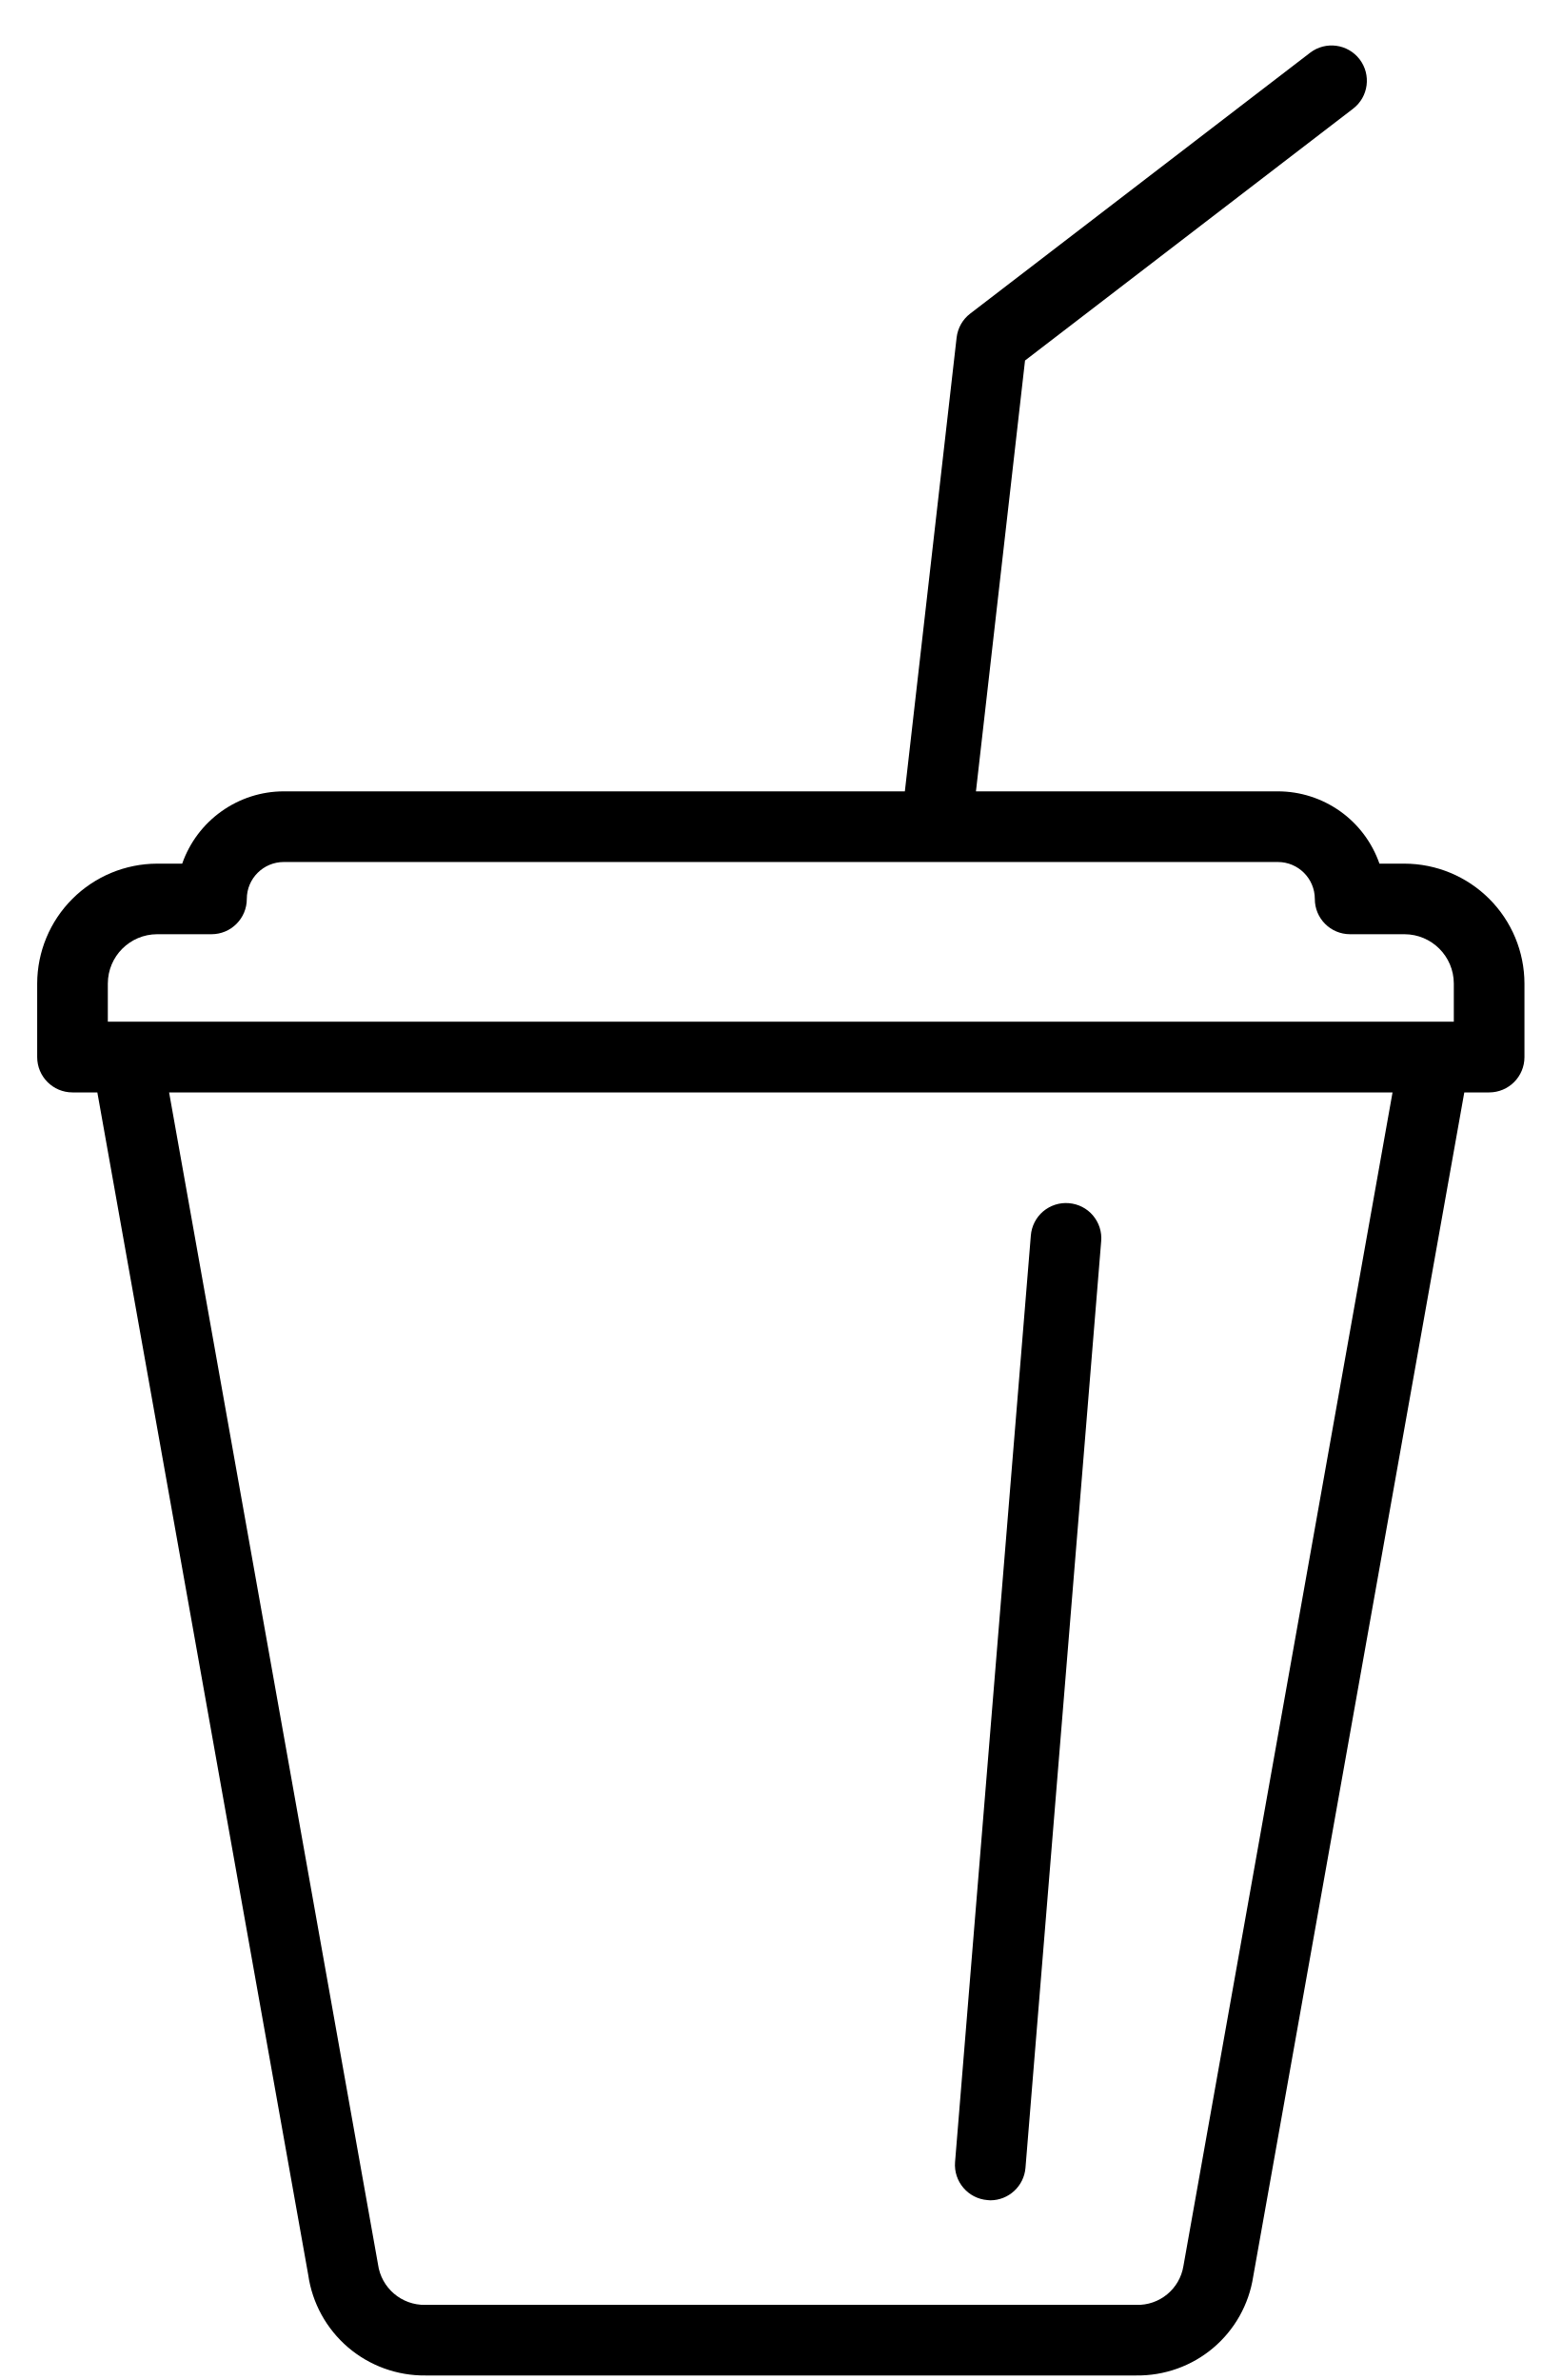
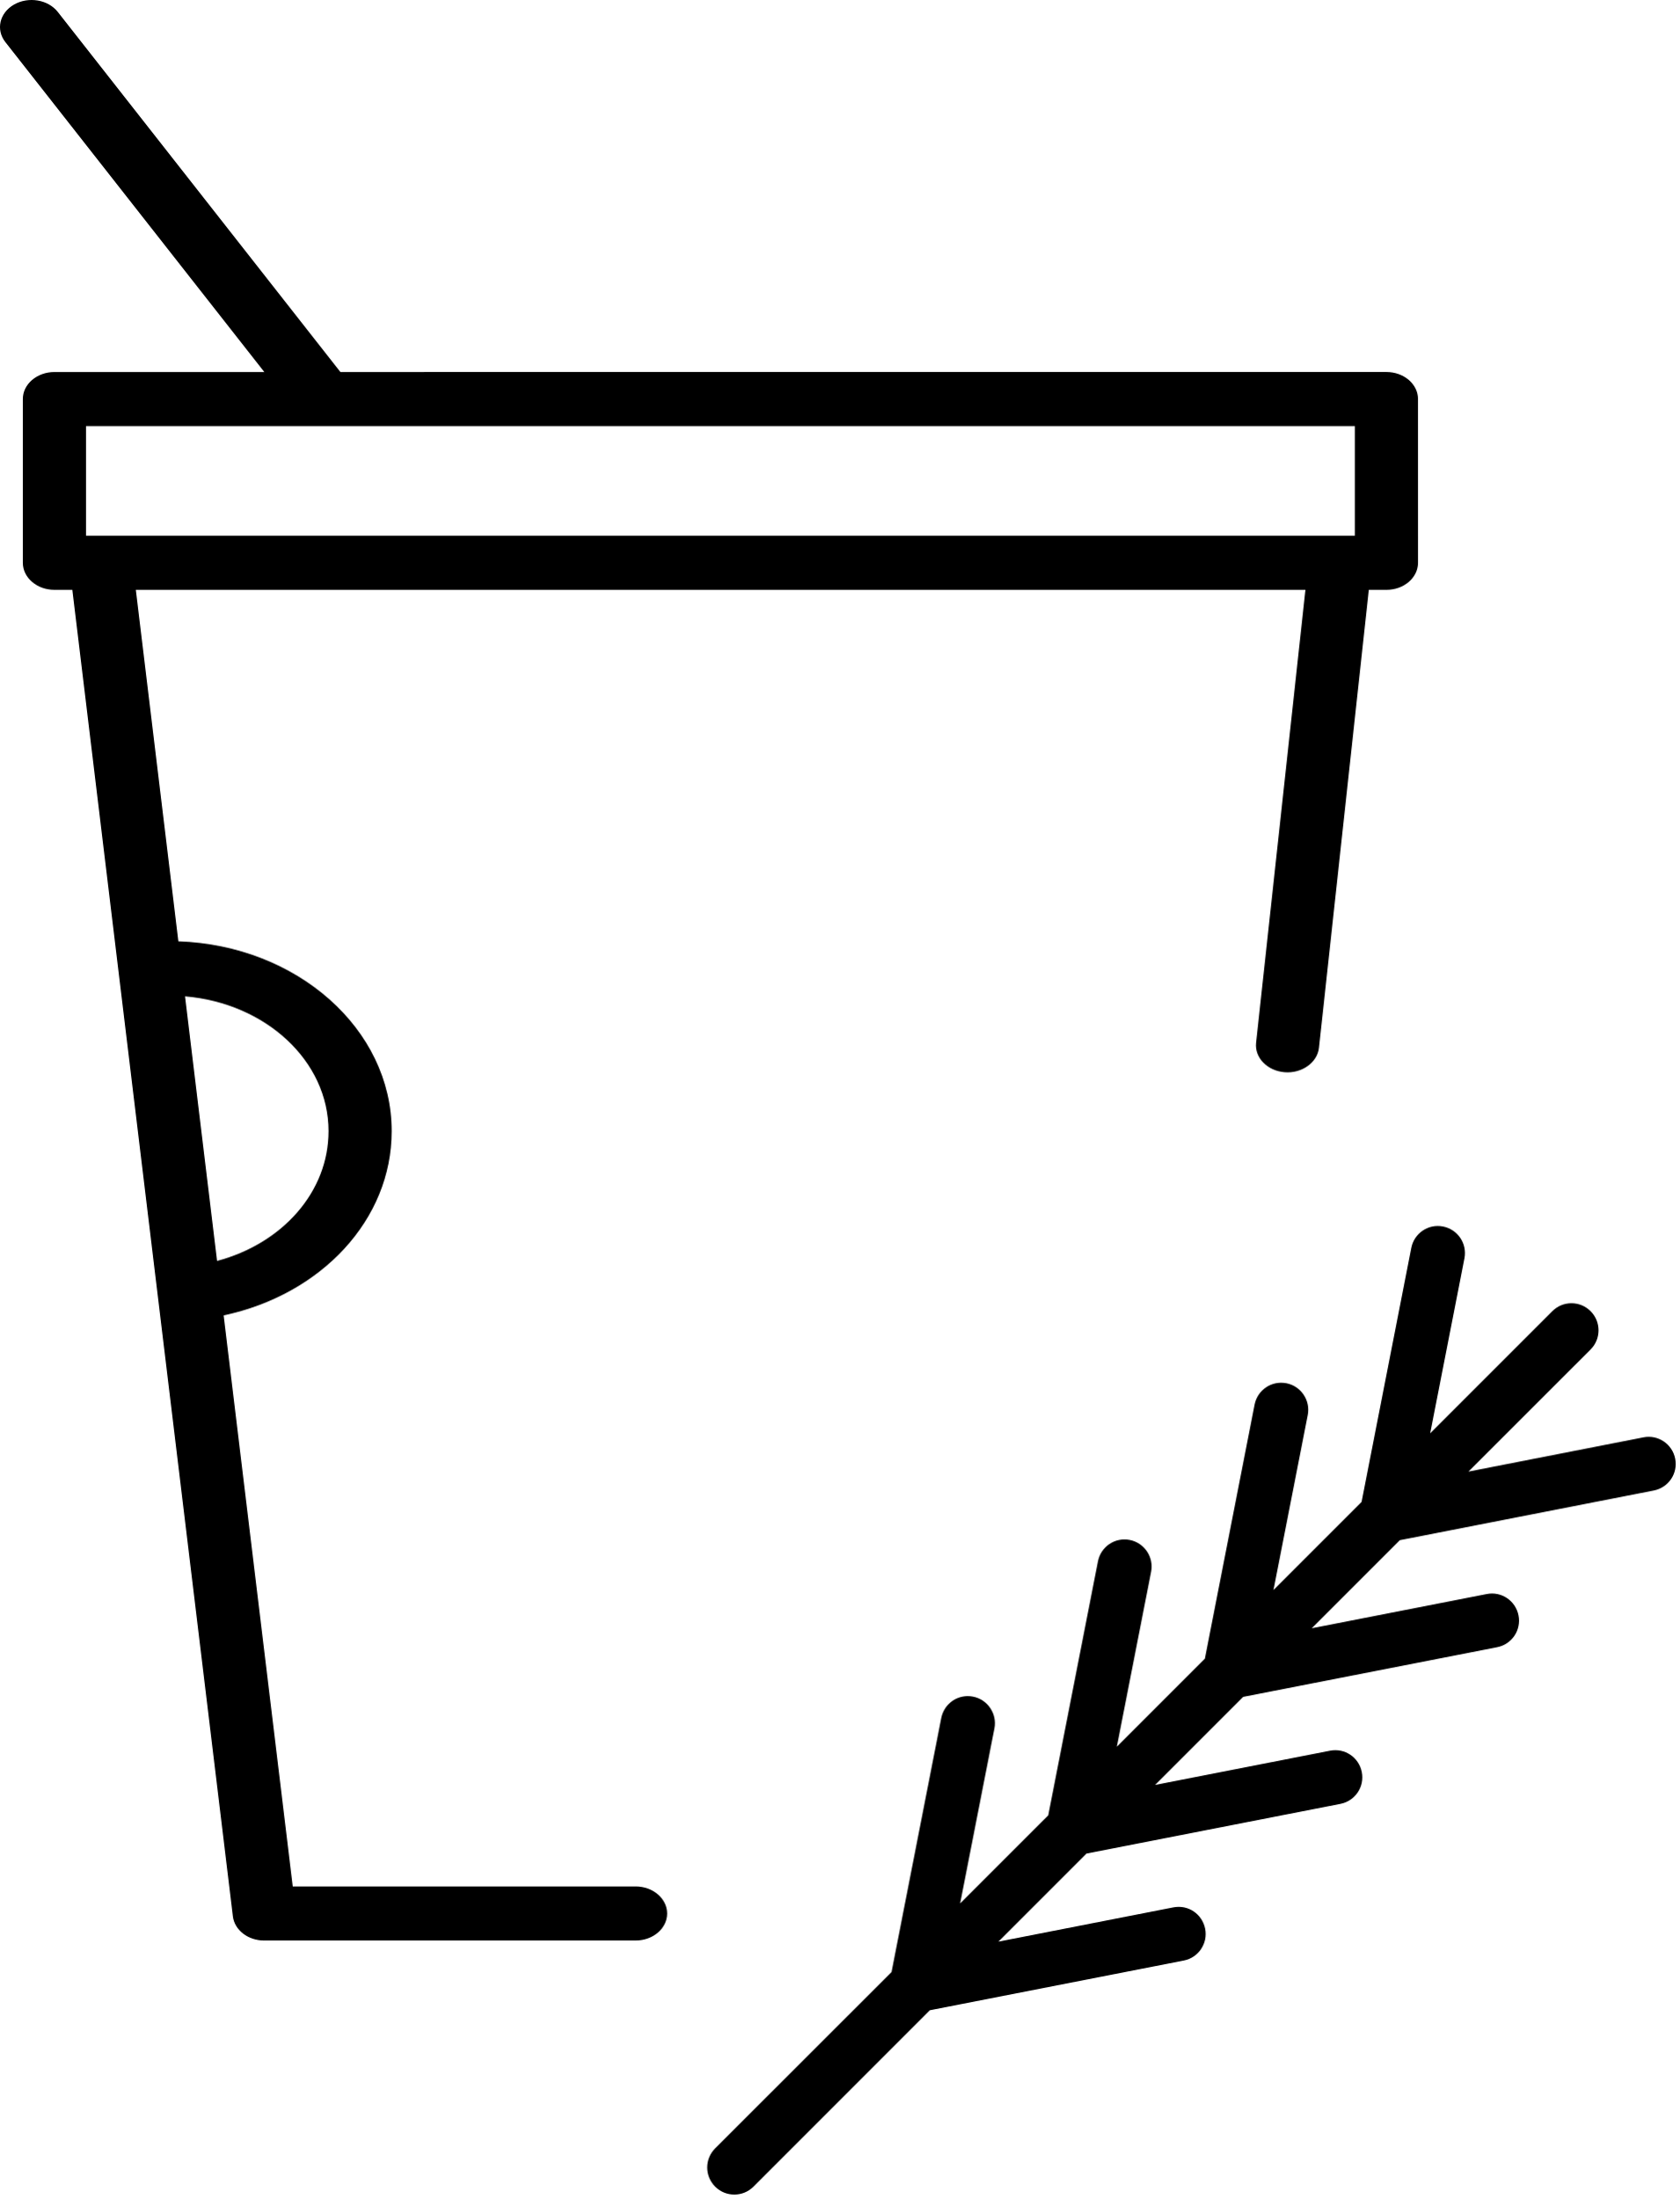
- <svg xmlns="http://www.w3.org/2000/svg" width="21" height="32" viewBox="0 0 21 32" fill="none">
-   <path d="M12.843 29.07L13.862 16.612C13.872 16.487 13.931 16.37 14.027 16.288C14.123 16.207 14.248 16.166 14.373 16.177C14.499 16.187 14.616 16.246 14.697 16.342C14.779 16.439 14.819 16.563 14.808 16.689L13.79 29.147C13.77 29.393 13.564 29.584 13.317 29.584C13.304 29.584 13.291 29.582 13.278 29.581C13.017 29.56 12.822 29.331 12.843 29.07L12.843 29.07ZM20.5 13.224V14.213C20.5 14.475 20.288 14.688 20.025 14.688H19.691L16.852 30.611C16.794 30.985 16.603 31.325 16.314 31.569C16.025 31.813 15.657 31.944 15.279 31.939H5.721C5.339 31.943 4.969 31.808 4.679 31.56C4.389 31.311 4.199 30.966 4.145 30.588L1.309 14.688H0.975C0.712 14.688 0.5 14.475 0.5 14.213V13.224C0.501 12.797 0.671 12.387 0.974 12.085C1.276 11.783 1.686 11.613 2.113 11.612H2.45C2.549 11.329 2.733 11.083 2.978 10.909C3.223 10.734 3.516 10.64 3.816 10.64H12.168L12.864 4.539C12.879 4.411 12.944 4.295 13.046 4.217L17.619 0.708C17.827 0.55 18.124 0.59 18.283 0.797C18.442 1.005 18.403 1.302 18.196 1.461L13.784 4.847L13.124 10.64H17.184C17.484 10.64 17.777 10.734 18.022 10.908C18.267 11.082 18.451 11.329 18.55 11.612H18.887C19.314 11.613 19.724 11.783 20.026 12.085C20.329 12.387 20.499 12.797 20.5 13.224L20.5 13.224ZM1.45 13.737H19.55V13.224C19.549 12.858 19.253 12.562 18.887 12.561H18.155C17.892 12.561 17.68 12.348 17.681 12.086C17.68 11.812 17.458 11.59 17.184 11.59H3.816C3.542 11.59 3.319 11.812 3.319 12.086C3.319 12.348 3.107 12.561 2.844 12.561H2.113C1.747 12.562 1.451 12.858 1.45 13.224L1.45 13.737ZM18.726 14.688L2.274 14.688L5.083 30.444H5.083C5.126 30.762 5.401 30.997 5.721 30.99H15.279C15.592 31 15.864 30.776 15.914 30.467L18.726 14.688Z" fill="black" />
+ <svg xmlns="http://www.w3.org/2000/svg" width="463" height="606" viewBox="0 0 463 606" fill="none">
+   <path d="M453.14 396.271L404.9 405.709L438.577 372.042C441.499 369.12 441.499 364.401 438.577 361.485C435.655 358.563 430.936 358.563 428.02 361.485L394.353 395.151L403.801 346.911C404.593 342.865 401.957 338.937 397.91 338.146C393.79 337.333 389.941 340 389.145 344.037L375.437 414.067L351.145 438.359L360.592 390.119C361.384 386.072 358.749 382.15 354.702 381.354C350.598 380.562 346.733 383.208 345.936 387.244L332.228 457.28L307.952 481.556L317.4 433.322C318.192 429.275 315.556 425.353 311.509 424.556C307.41 423.759 303.541 426.41 302.744 430.447L289.036 500.477L264.744 524.759L274.192 476.519C274.983 472.472 272.348 468.55 268.301 467.753C264.186 466.956 260.332 469.607 259.535 473.644L245.827 543.68L197.191 592.278C194.27 595.2 194.27 599.919 197.191 602.836C198.644 604.294 200.556 605.028 202.467 605.028C204.379 605.028 206.29 604.299 207.749 602.841L256.374 554.216L326.41 540.508C330.457 539.716 333.103 535.789 332.301 531.742C331.509 527.7 327.629 525.044 323.535 525.851L275.295 535.299L299.576 511.018L369.607 497.315C373.654 496.524 376.3 492.596 375.498 488.55C374.706 484.508 370.826 481.857 366.732 482.659L318.503 492.096L342.779 467.82L412.809 454.127C416.862 453.335 419.502 449.413 418.71 445.367C417.919 441.32 413.986 438.664 409.95 439.466L361.695 448.903L385.977 424.622L456.013 410.919C460.06 410.127 462.705 406.2 461.903 402.153C461.107 398.117 457.206 395.466 453.138 396.268L453.14 396.271Z" fill="black" />
+   <path d="M175.24 520.086H80.714L61.66 362.646C88.594 356.921 107.995 336.278 107.995 311.852C107.995 283.623 81.819 260.6 49.176 259.519L37.445 162.609H359.954L346.347 287.486C345.904 291.583 349.425 295.218 354.21 295.603C358.91 295.993 363.239 292.972 363.688 288.869L377.435 162.604H382.293C387.108 162.604 391 159.266 391 155.148L390.994 110.011C390.994 105.898 387.102 102.555 382.287 102.555L93.85 102.56L15.936 3.296C13.252 -0.125 7.842 -1.025 3.853 1.268C-0.137 3.566 -1.205 8.199 1.485 11.615L72.873 102.56H15.002C10.199 102.56 6.295 105.898 6.295 110.016V155.148C6.295 159.261 10.193 162.604 15.002 162.604H19.938L64.203 528.319C64.665 532.114 68.399 535 72.862 535L175.24 534.995C180.043 534.995 183.947 531.662 183.947 527.539C183.941 523.415 180.043 520.082 175.24 520.082L175.24 520.086ZM23.71 117.46H373.592V147.685H369.554C369.536 147.685 369.53 147.68 369.512 147.68H27.791C27.785 147.68 27.766 147.685 27.754 147.685H23.716V117.46H23.71ZM90.581 311.852C90.581 328.599 77.848 342.851 59.846 347.63L51.011 274.685C73.155 276.536 90.582 292.4 90.582 311.852H90.581Z" fill="black" />
</svg>
